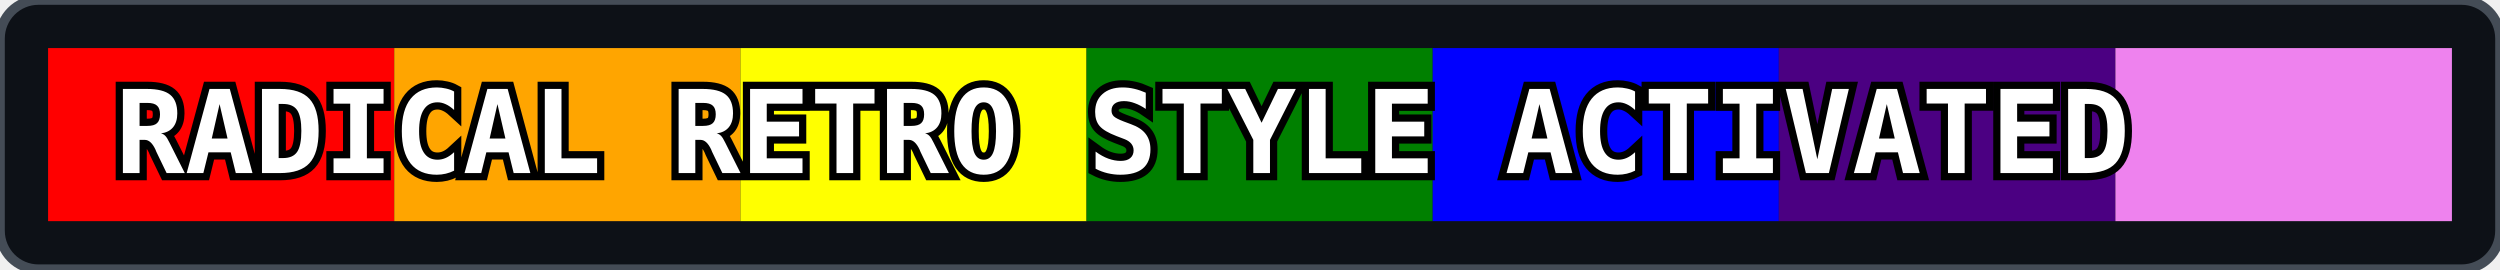
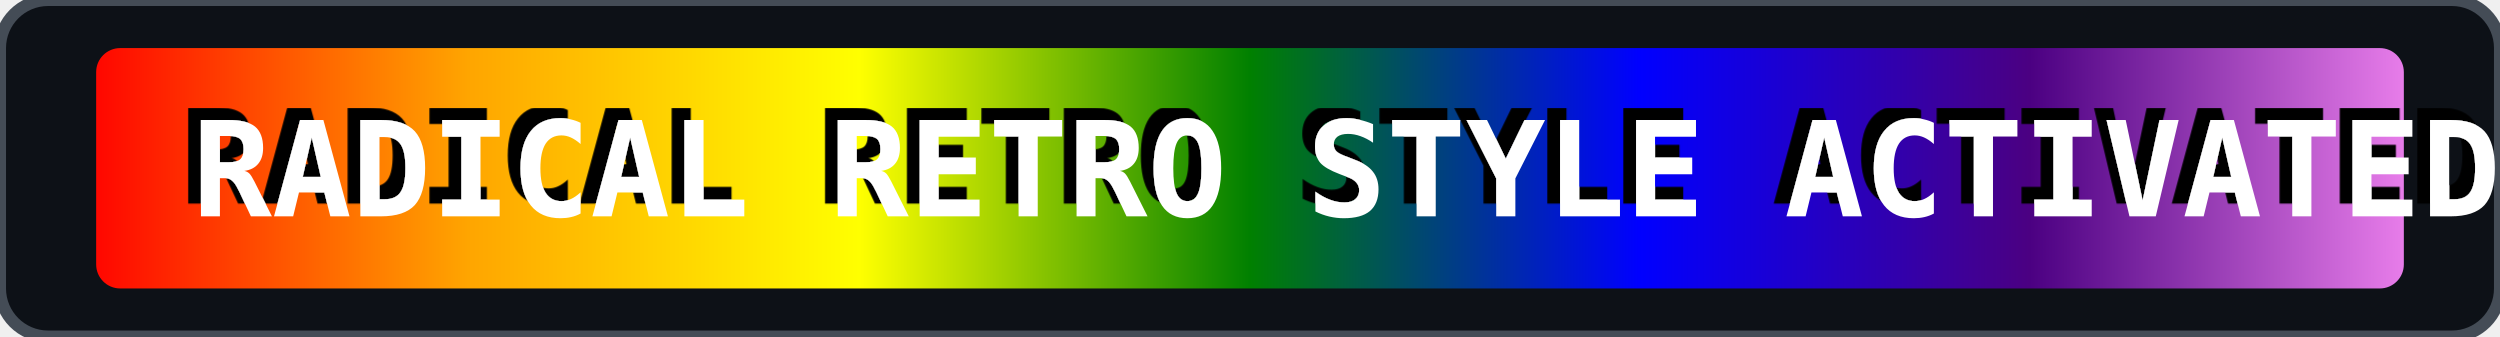
- <svg xmlns="http://www.w3.org/2000/svg" viewBox="0 0 260 28" width="260" height="28">
+ <svg xmlns="http://www.w3.org/2000/svg" viewBox="0 0 208 28" width="100%" height="28">
+   <defs>
+     <linearGradient id="rainbowBg" x1="0%" y1="0%" x2="100%" y2="0%">
+       <stop offset="0%" stop-color="#FF0000" />
+       <stop offset="16.6%" stop-color="#FFA500" />
+       <stop offset="33.3%" stop-color="#FFFF00" />
+       <stop offset="50%" stop-color="#008000" />
+       <stop offset="66.6%" stop-color="#0000FF" />
+       <stop offset="83.3%" stop-color="#4B0082" />
+       <stop offset="100%" stop-color="#EE82EE" />
+     </linearGradient>
+     <filter id="rainbowTextShadow">
+       <feDropShadow dx="1.5" dy="0" stdDeviation="0" flood-color="#000000" flood-opacity="1" />
+       <feDropShadow dx="-1.5" dy="0" stdDeviation="0" flood-color="#000000" flood-opacity="1" />
+       <feDropShadow dx="0" dy="1.5" stdDeviation="0" flood-color="#000000" flood-opacity="1" />
+       <feDropShadow dx="0" dy="-1.5" stdDeviation="0" flood-color="#000000" flood-opacity="1" />
+       <feDropShadow dx="1.06" dy="1.06" stdDeviation="0" flood-color="#000000" flood-opacity="1" />
+       <feDropShadow dx="-1.06" dy="1.06" stdDeviation="0" flood-color="#000000" flood-opacity="1" />
+       <feDropShadow dx="1.06" dy="-1.06" stdDeviation="0" flood-color="#000000" flood-opacity="1" />
+       <feDropShadow dx="-1.06" dy="-1.06" stdDeviation="0" flood-color="#000000" flood-opacity="1" />
+     </filter>
+   </defs>
  <rect width="100%" height="100%" fill="#0D1117" stroke="#444C56" stroke-width="1" rx="4" />
-   <g transform="translate(5, 5)">
-     <rect x="0" y="0" width="36" height="18" fill="#FF0000" />
-     <rect x="36" y="0" width="36" height="18" fill="#FFA500" />
-     <rect x="72" y="0" width="36" height="18" fill="#FFFF00" />
-     <rect x="108" y="0" width="36" height="18" fill="#008000" />
-     <rect x="144" y="0" width="36" height="18" fill="#0000FF" />
-     <rect x="180" y="0" width="35" height="18" fill="#4B0082" />
-     <rect x="215" y="0" width="35" height="18" fill="#EE82EE" />
-   </g>
-   <text x="12" y="18" font-family="monospace" font-size="12" font-weight="bold" fill="#FFFFFF" stroke="#000000" stroke-width="1.5" paint-order="stroke fill">RADICAL RETRO STYLE ACTIVATED</text>
+   <rect x="8" y="4" width="192" height="20" fill="url(#rainbowBg)" rx="2" />
+   <text x="16" y="18" font-family="monospace" font-size="11px" font-weight="bold" fill="#FFFFFF" filter="url(#rainbowTextShadow)">RADICAL RETRO STYLE ACTIVATED</text>
</svg>
